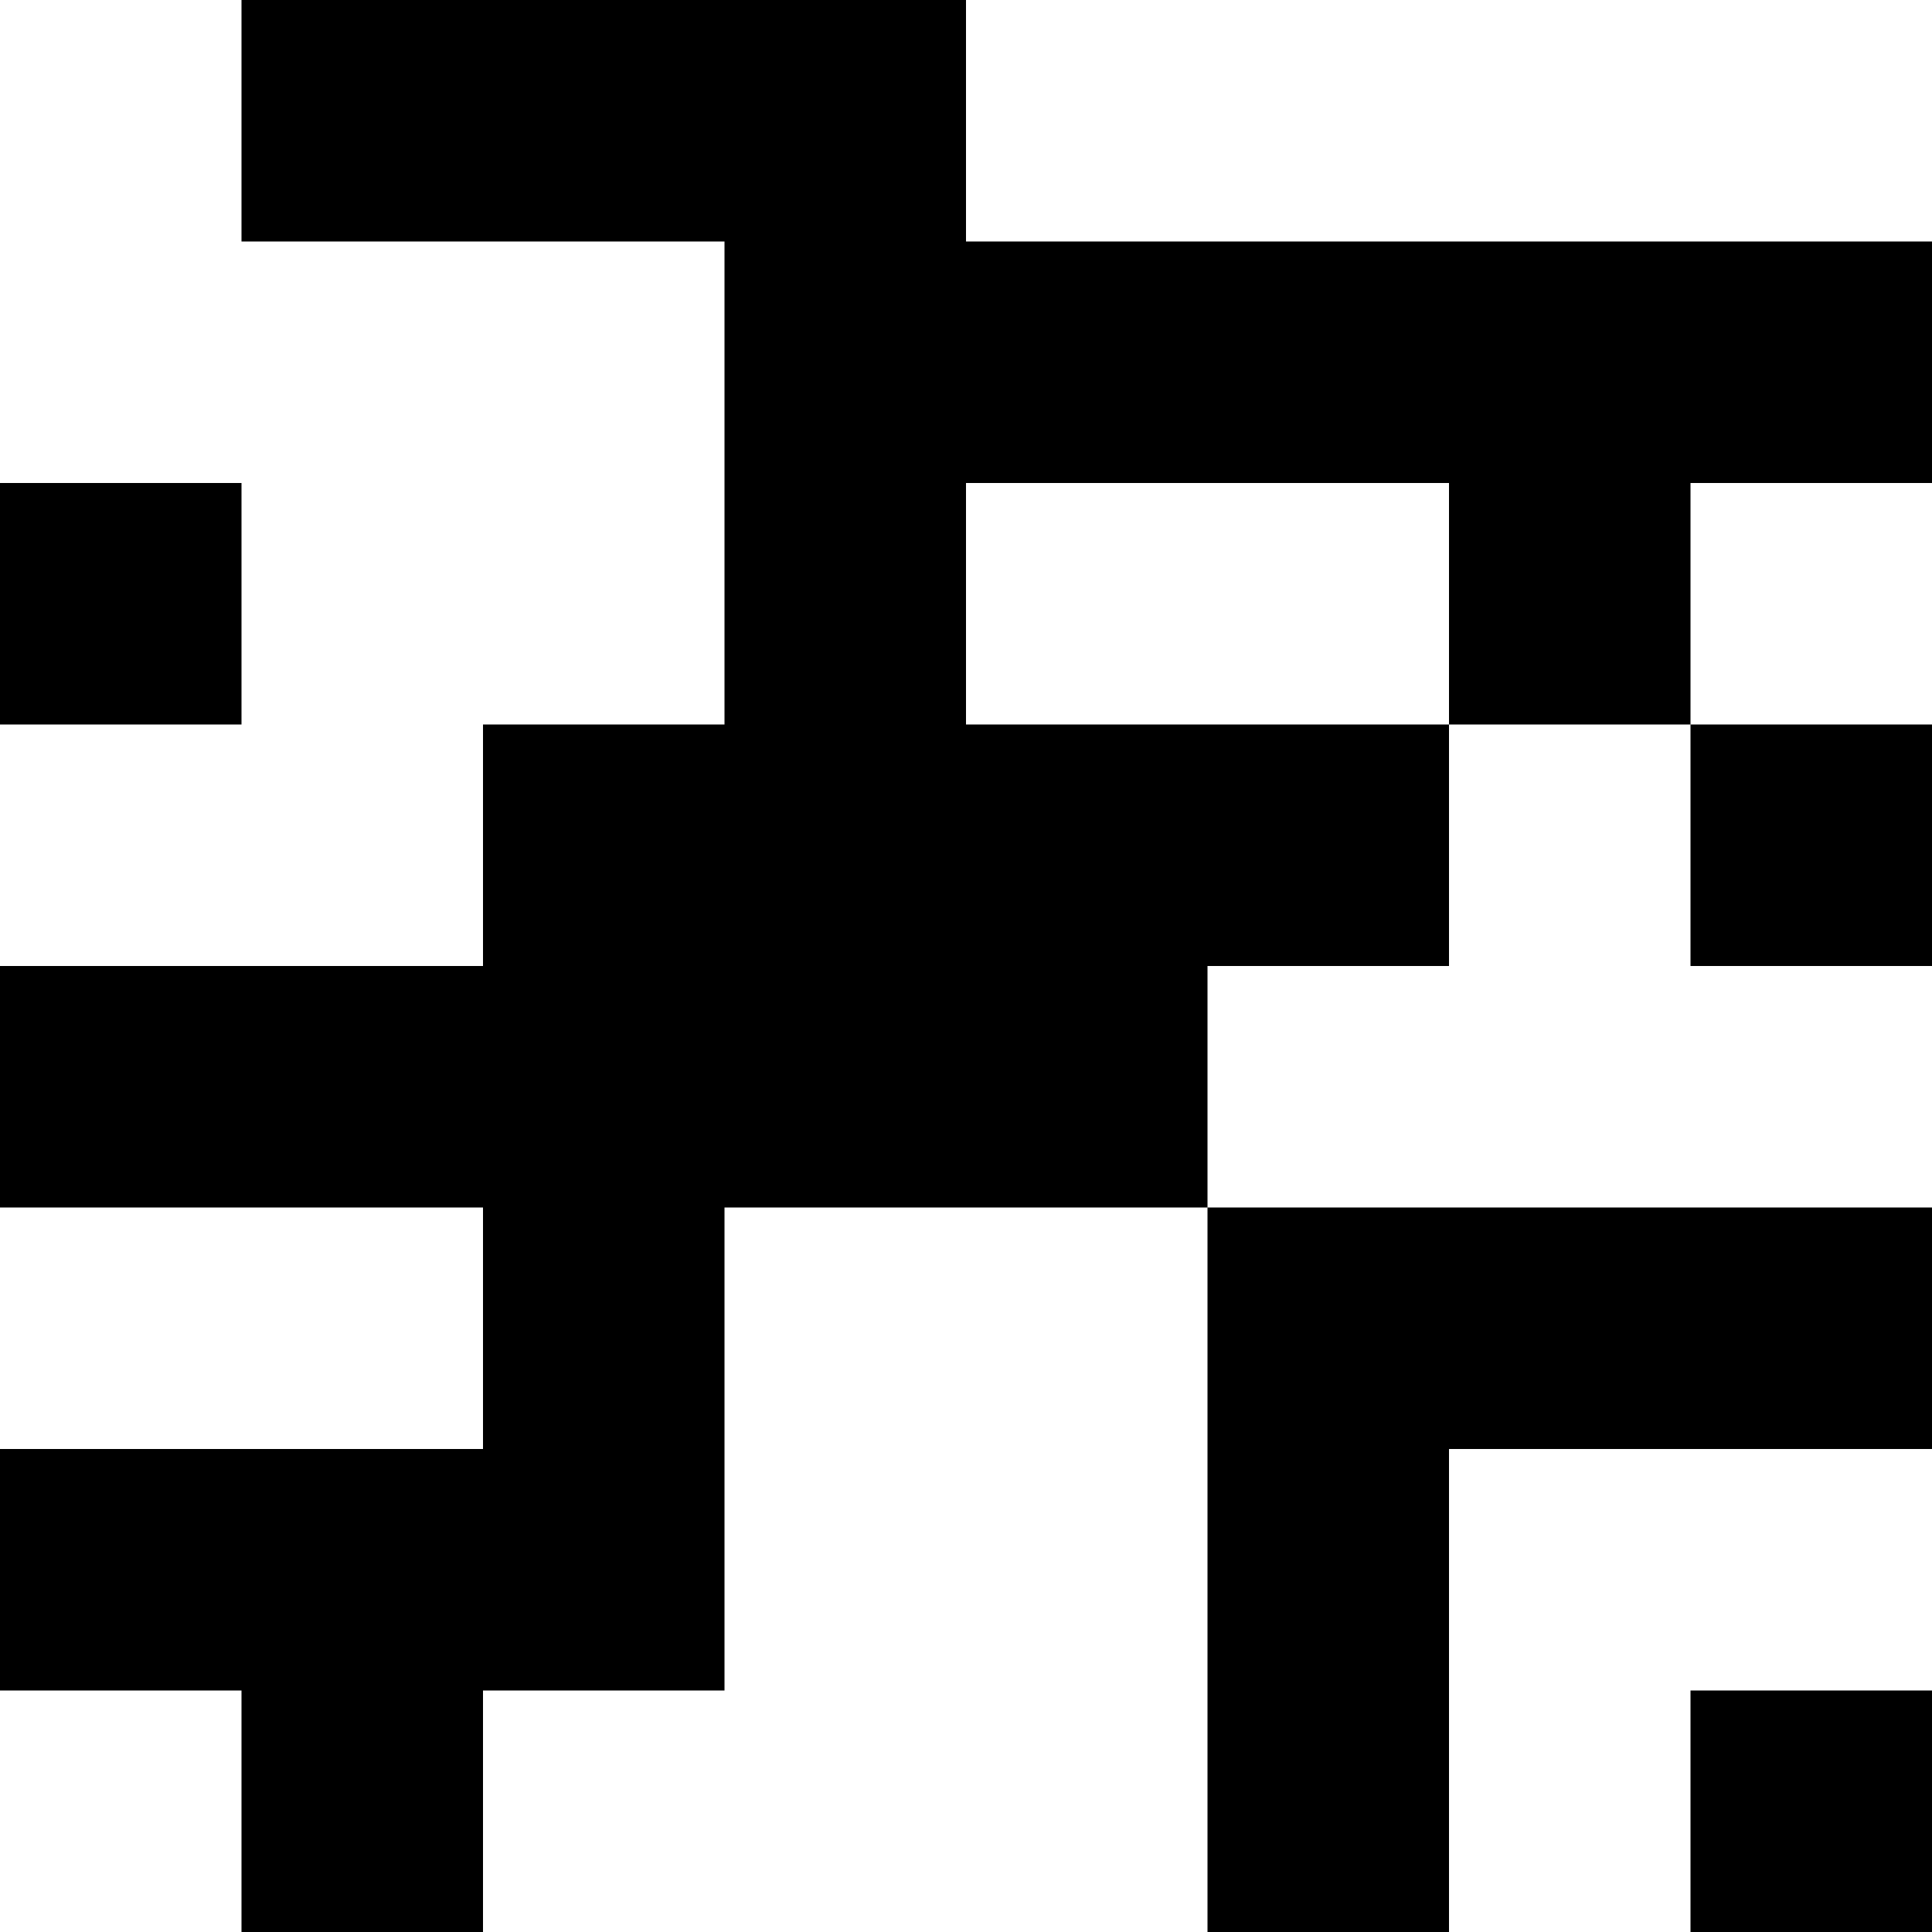
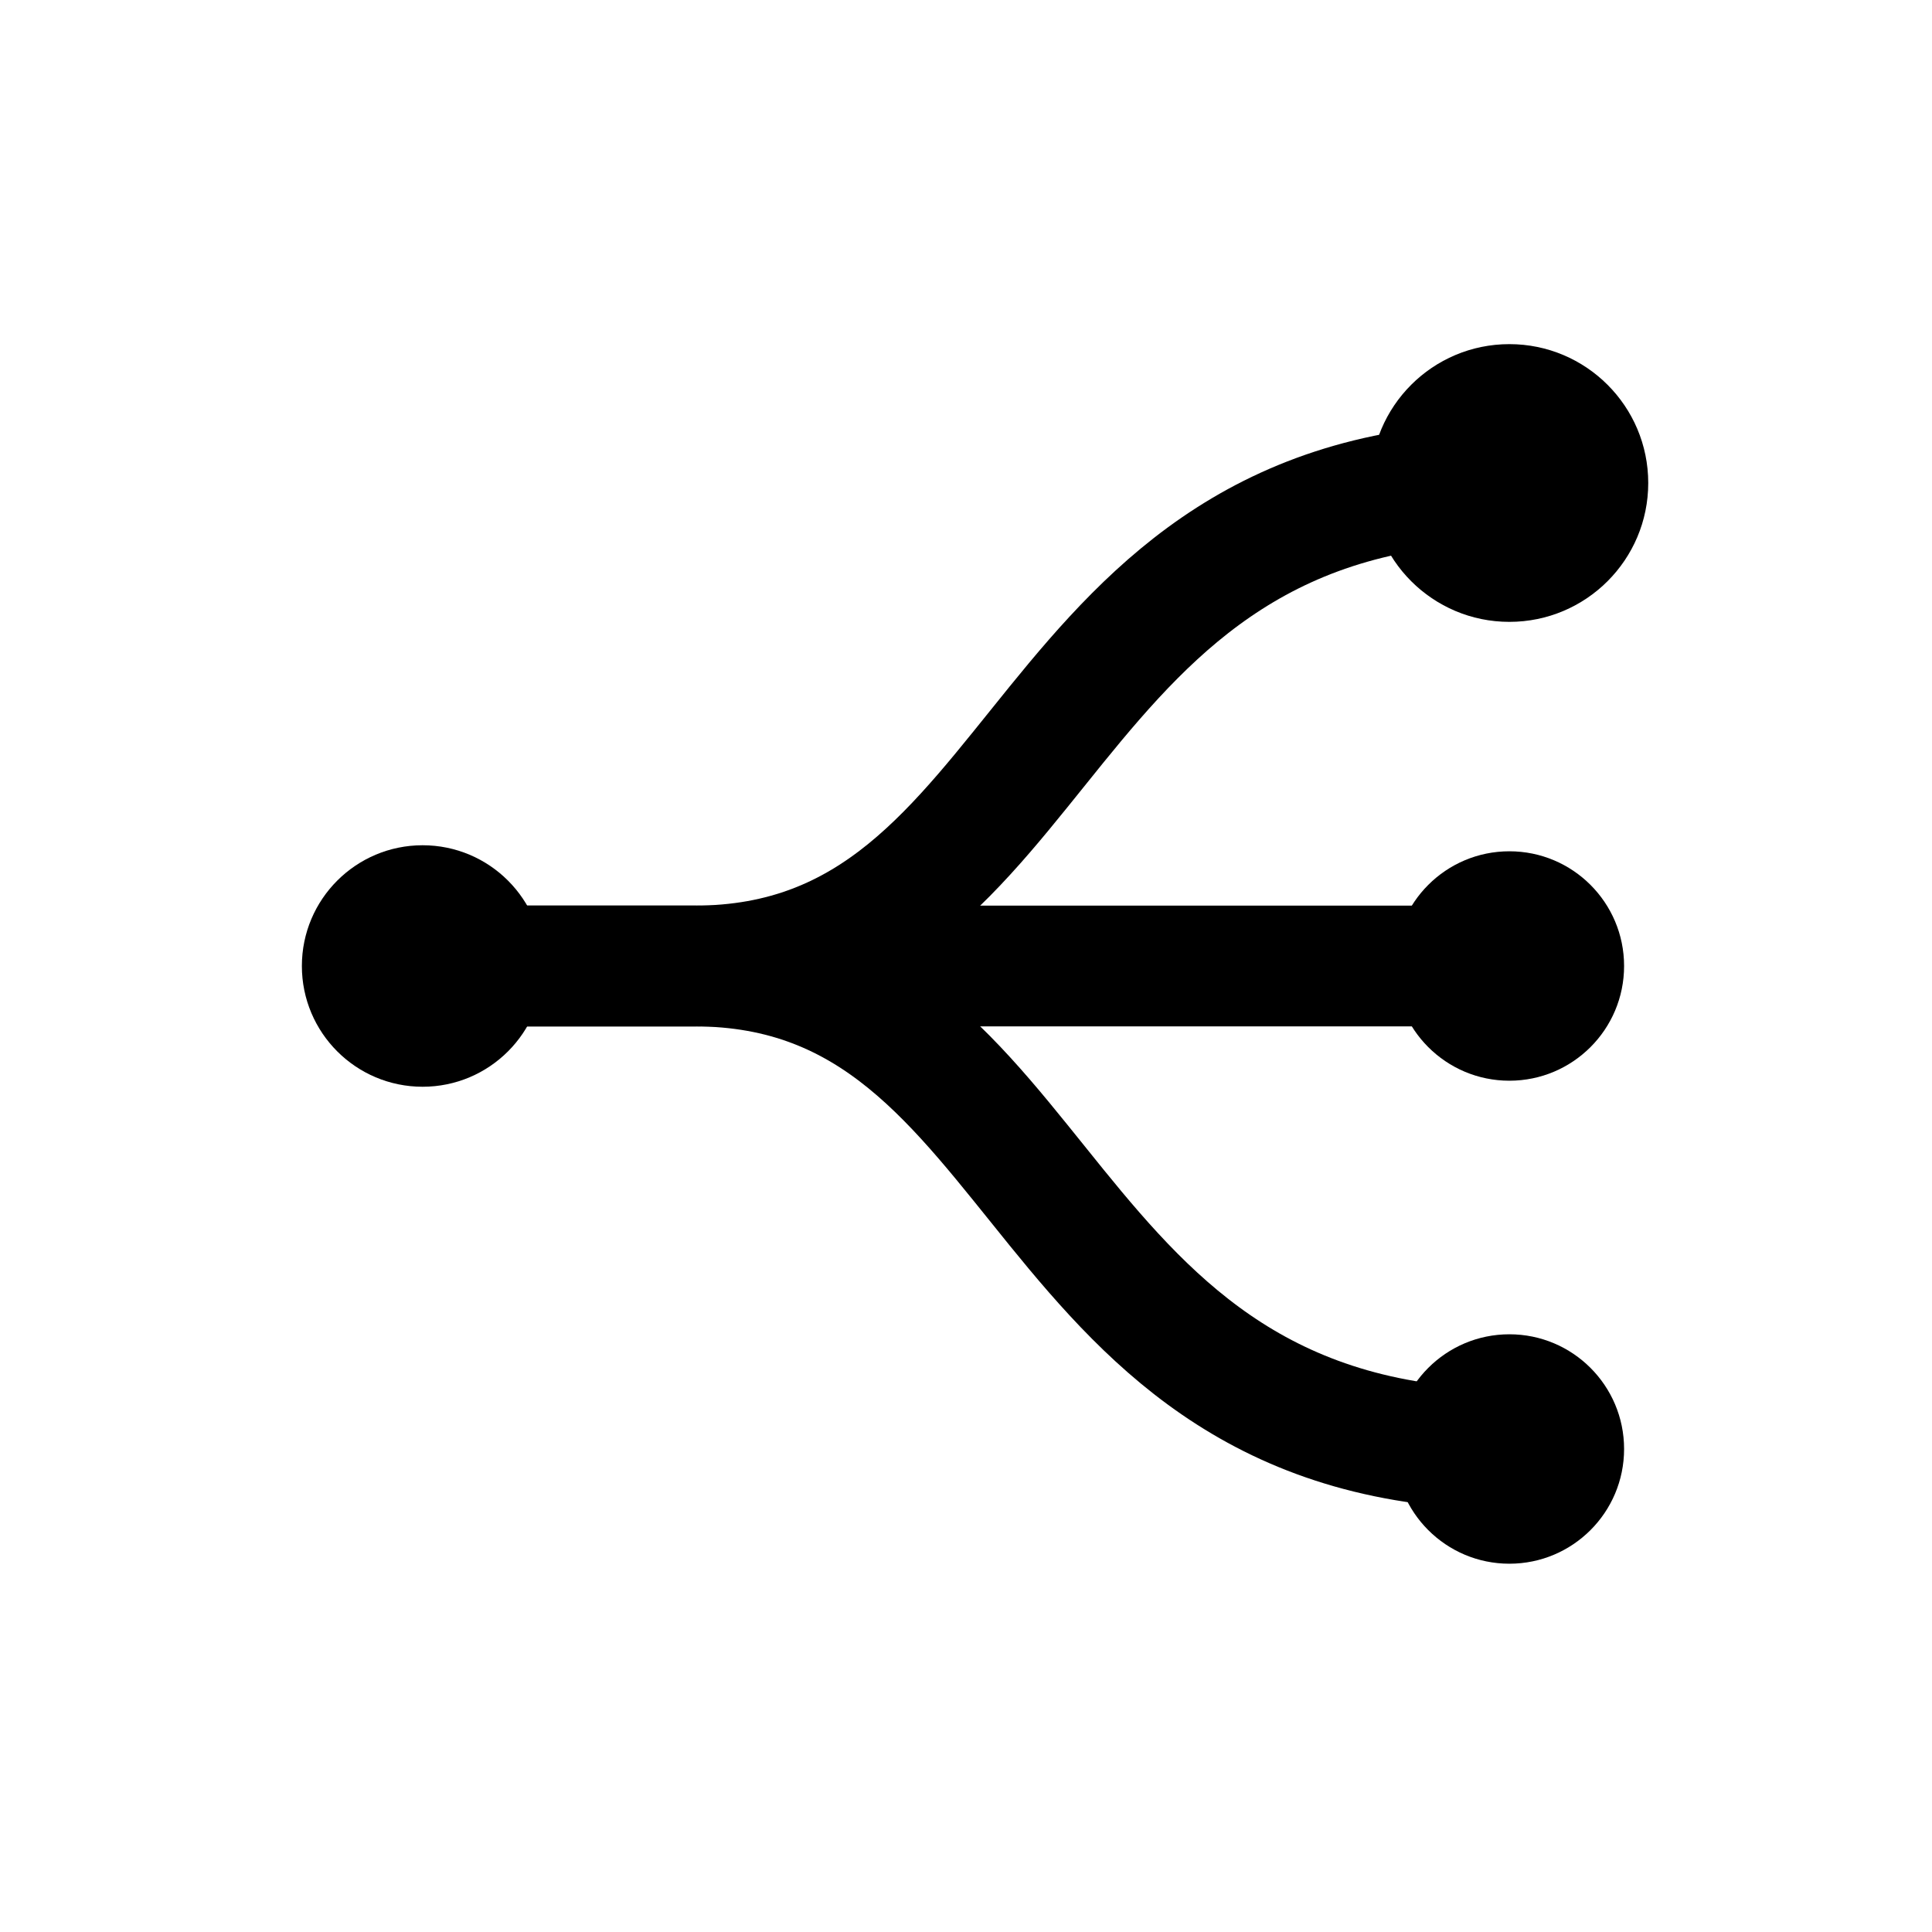
- <svg xmlns="http://www.w3.org/2000/svg" version="1.0" width="1024pt" height="1024pt" viewBox="0 0 1024 1024" preserveAspectRatio="xMidYMid meet">
-   <g transform="translate(0,1024) scale(0.1,-0.1)" fill="#000000" stroke="none">
-     <path d="M1280 9600 l0 -640 1280 0 1280 0 0 -1280 0 -1280 -640 0 -640 0 0 -640 0 -640 -1280 0 -1280 0 0 -640 0 -640 1280 0 1280 0 0 -640 0 -640 -1280 0 -1280 0 0 -640 0 -640 640 0 640 0 0 -640 0 -640 640 0 640 0 0 640 0 640 640 0 640 0 0 1280 0 1280 1280 0 1280 0 0 -1920 0 -1920 640 0 640 0 0 1280 0 1280 1280 0 1280 0 0 640 0 640 -1920 0 -1920 0 0 640 0 640 640 0 640 0 0 640 0 640 640 0 640 0 0 -640 0 -640 640 0 640 0 0 640 0 640 -640 0 -640 0 0 640 0 640 640 0 640 0 0 640 0 640 -2560 0 -2560 0 0 640 0 640 -1920 0 -1920 0 0 -640z m6400 -2560 l0 -640 -1280 0 -1280 0 0 640 0 640 1280 0 1280 0 0 -640z" />
-     <path d="M0 7040 l0 -640 640 0 640 0 0 640 0 640 -640 0 -640 0 0 -640z" />
-     <path d="M8960 640 l0 -640 640 0 640 0 0 640 0 640 -640 0 -640 0 0 -640z" />
-   </g>
+ <svg xmlns="http://www.w3.org/2000/svg" viewBox="0 0 64 64">
+   <path d="M14 32H23C35 32 38 32 50 32" fill="none" stroke="#000000" stroke-width="4" stroke-linecap="round" />
+   <circle cx="50" cy="32" r="3.8" fill="#000000" />
+   <path d="M14 32H23C35 32 34 48 50 48" fill="none" stroke="#000000" stroke-width="4" stroke-linecap="round" />
+   <circle cx="50" cy="48" r="3.8" fill="#000000" />
+   <path d="M14 32H23C35 32 34 16 50 16" fill="none" stroke="#000000" stroke-width="4" stroke-linecap="round" />
+   <circle cx="50" cy="16" r="4.6" fill="#000000" />
+   <circle cx="14" cy="32" r="4" fill="#000000" />
</svg>
